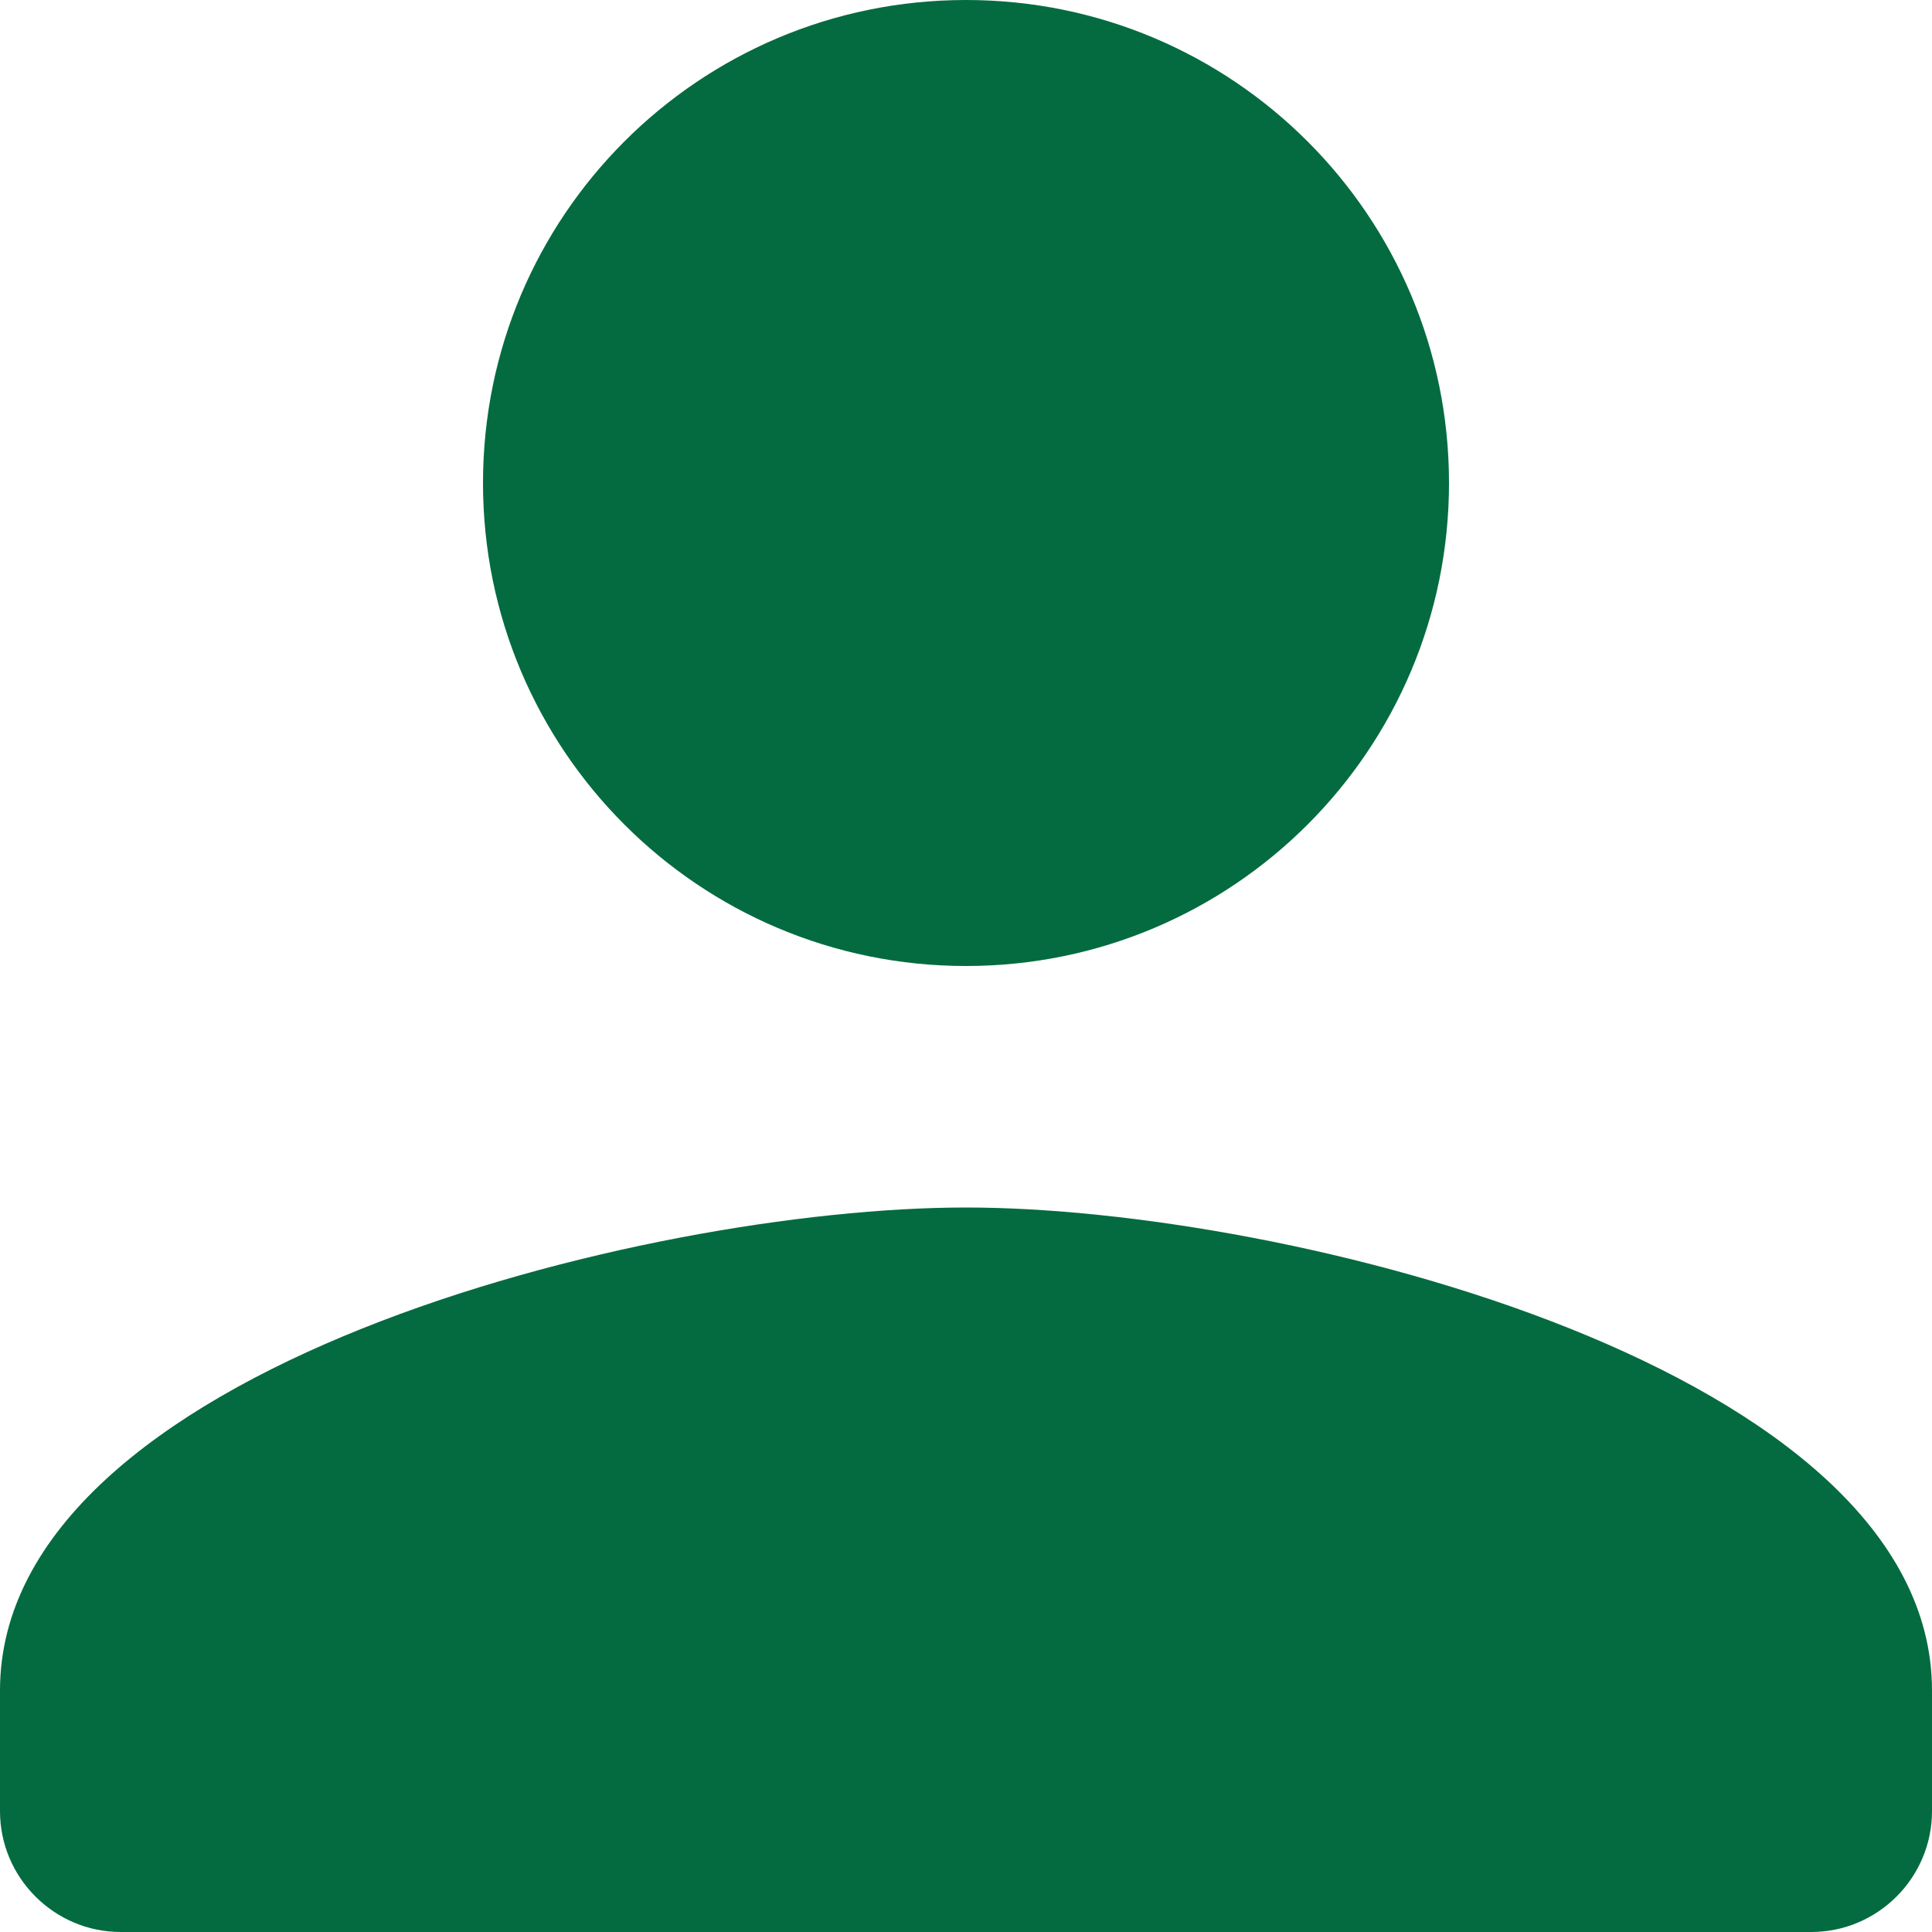
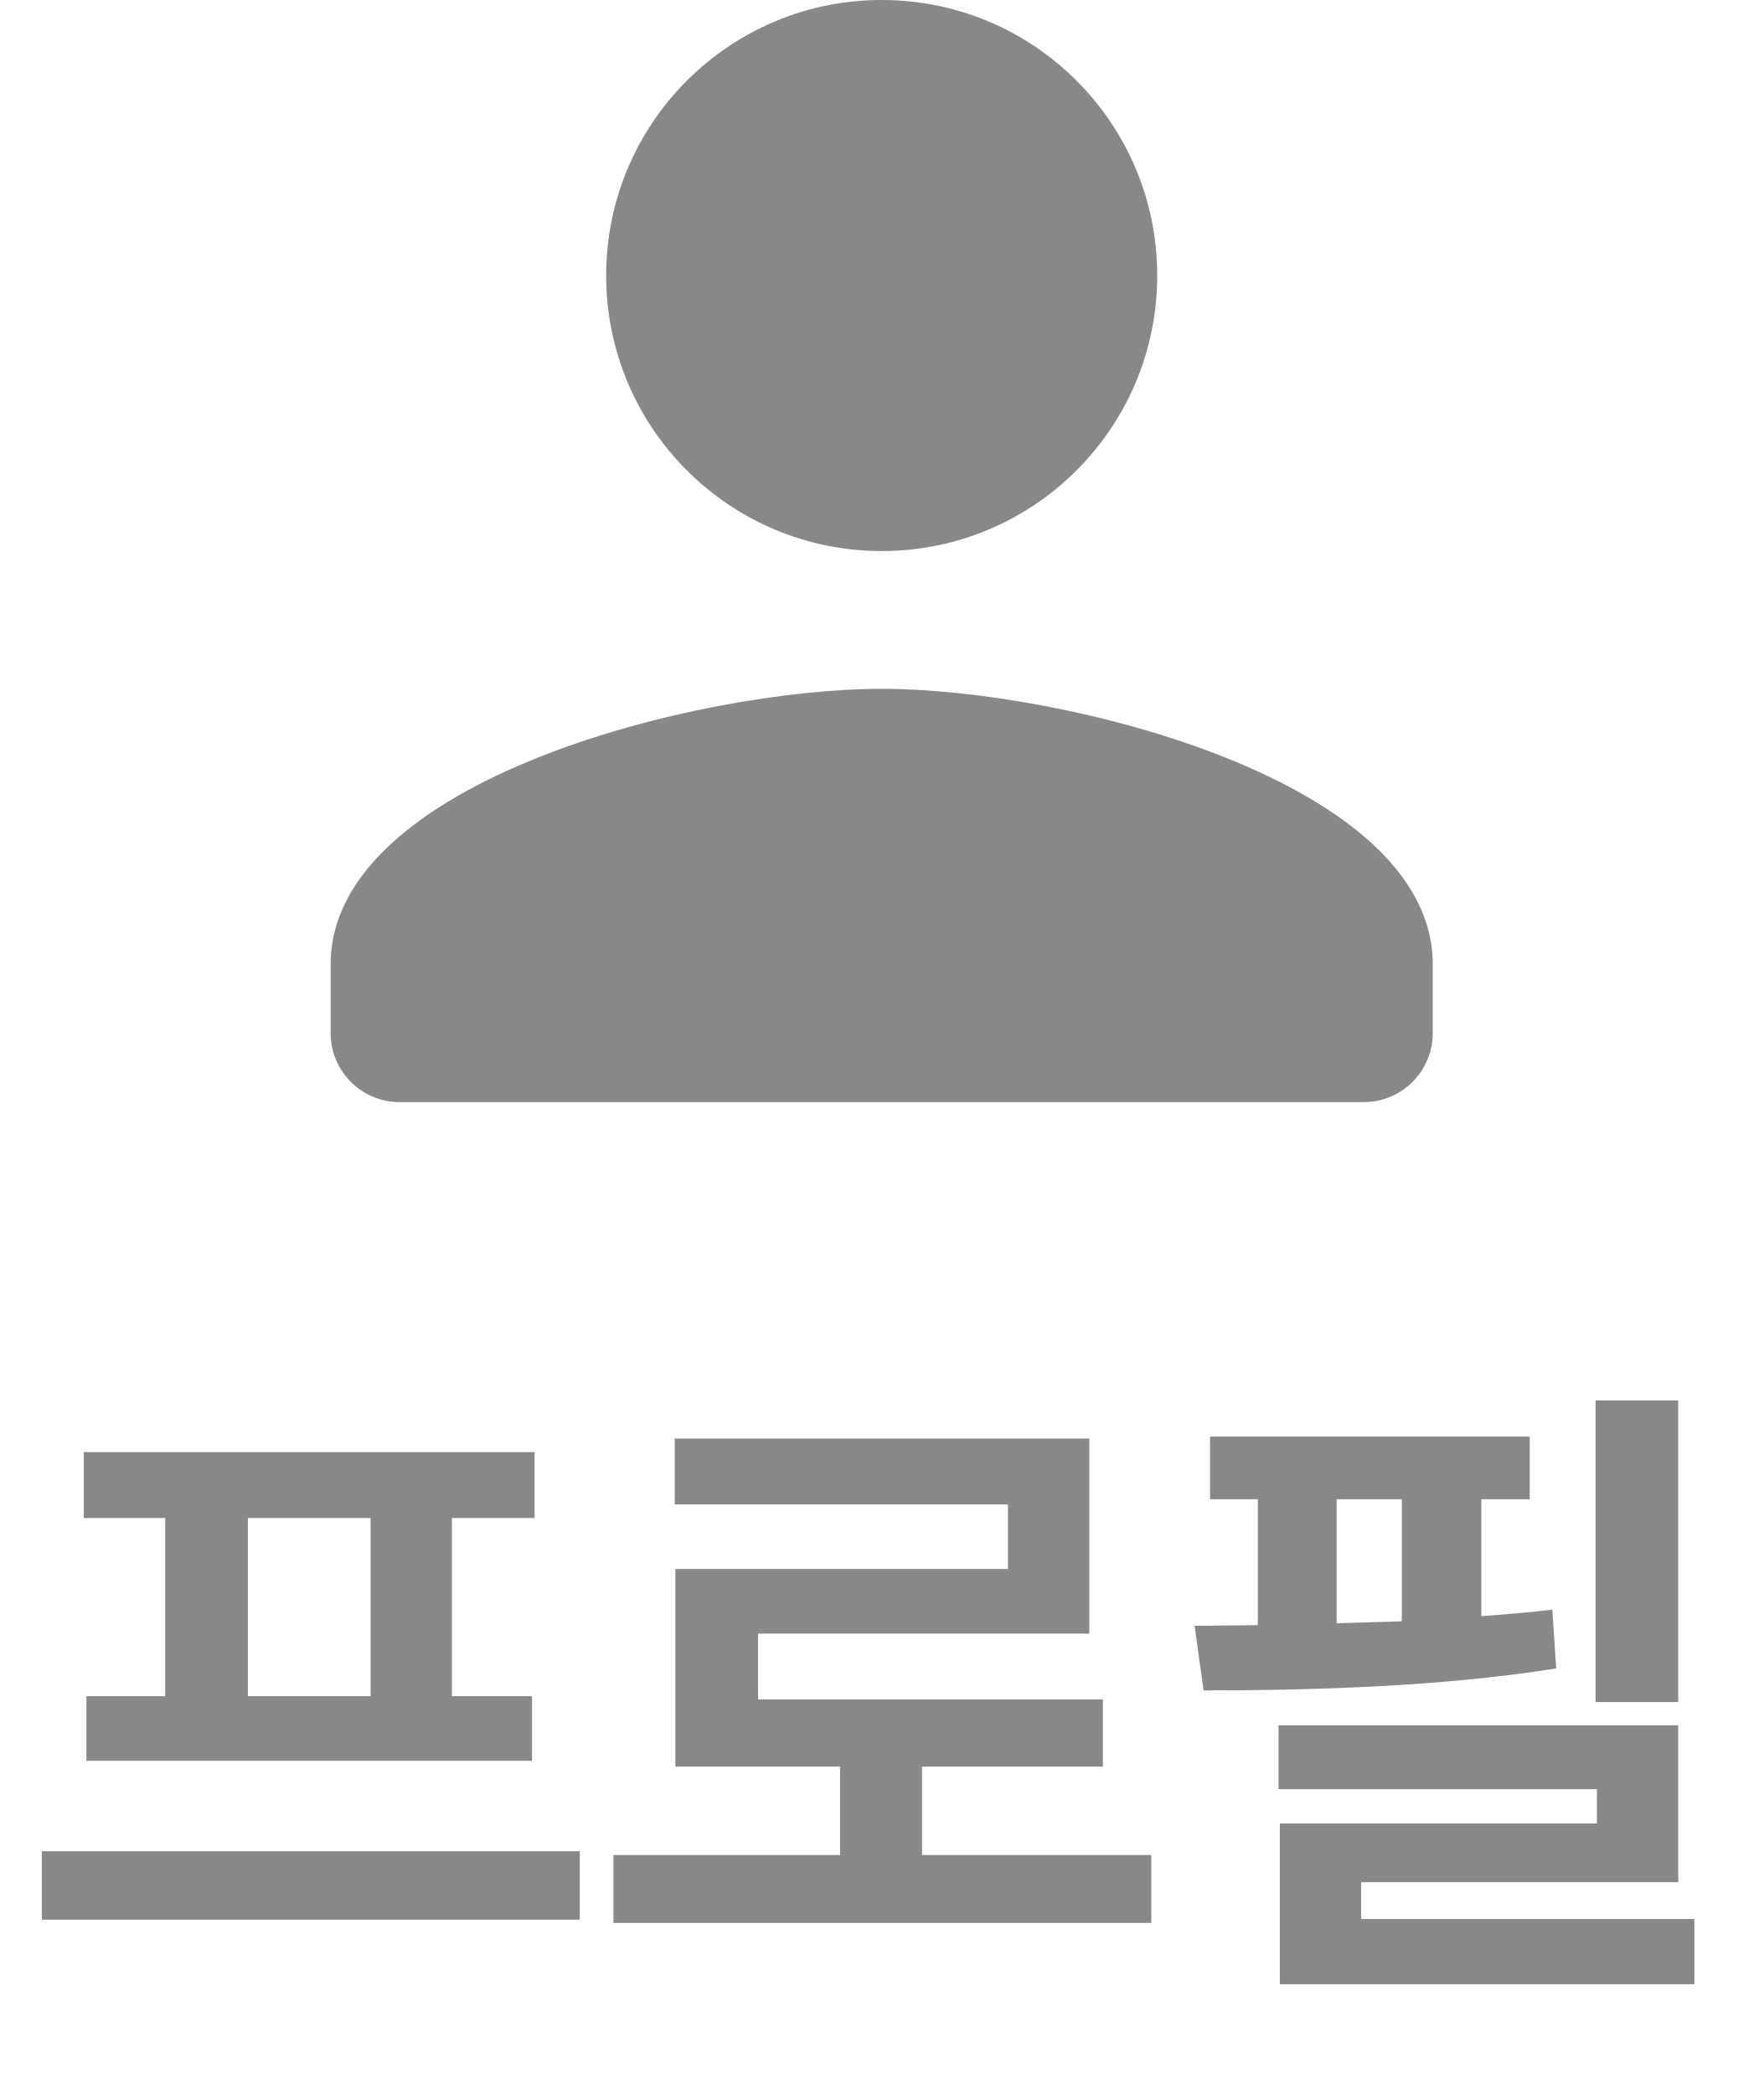
- <svg xmlns="http://www.w3.org/2000/svg" width="20" height="20" viewBox="0 0 20 20" fill="none">
-   <path d="M10 10C12.762 10 15 7.763 15 5C15 2.237 12.762 0 10 0C7.237 0 5 2.237 5 5C5 7.763 7.237 10 10 10ZM10 12.5C6.662 12.5 0 14.175 0 17.5V18.75C0 19.438 0.562 20 1.25 20H18.75C19.438 20 20 19.438 20 18.75V17.5C20 14.175 13.338 12.5 10 12.5Z" fill="#046B40" />
+ <svg xmlns="http://www.w3.org/2000/svg" width="32" height="38" viewBox="0 0 32 38" fill="none">
+   <path d="M16 10C18.762 10 21 7.763 21 5C21 2.237 18.762 0 16 0C13.238 0 11 2.237 11 5C11 7.763 13.238 10 16 10ZM16 12.5C12.662 12.5 6 14.175 6 17.5V18.75C6 19.438 6.562 20 7.25 20H24.75C25.438 20 26 19.438 26 18.75V17.5C26 14.175 19.337 12.5 16 12.5Z" fill="#888888" />
+   <path d="M10.521 33.594V34.836H0.76V33.594H10.521ZM9.701 26.352V27.547H8.201V30.781H9.654V31.953H1.568V30.781H2.998V27.547H1.521V26.352H9.701ZM4.498 30.781H6.725V27.547H4.498V30.781ZM20.893 33.664V34.895H11.131V33.664H15.244V32.059H12.256V28.473H18.291V27.301H12.244V26.105H19.768V29.645H13.756V30.84H20.014V32.059H16.732V33.664H20.893ZM30.455 25.414V30.887H28.955V25.414H30.455ZM30.455 31.309V34.156H24.701V34.824H30.748V36.008H23.225V33.09H28.979V32.469H23.201V31.309H30.455ZM27.76 26.07V27.207H26.881V29.328C27.32 29.299 27.754 29.258 28.17 29.211L28.24 30.277C26.119 30.617 23.693 30.676 21.842 30.676L21.678 29.504L22.826 29.492V27.207H21.959V26.07H27.76ZM24.256 29.457L25.439 29.422V27.207H24.256V29.457Z" fill="#888888" />
</svg>
